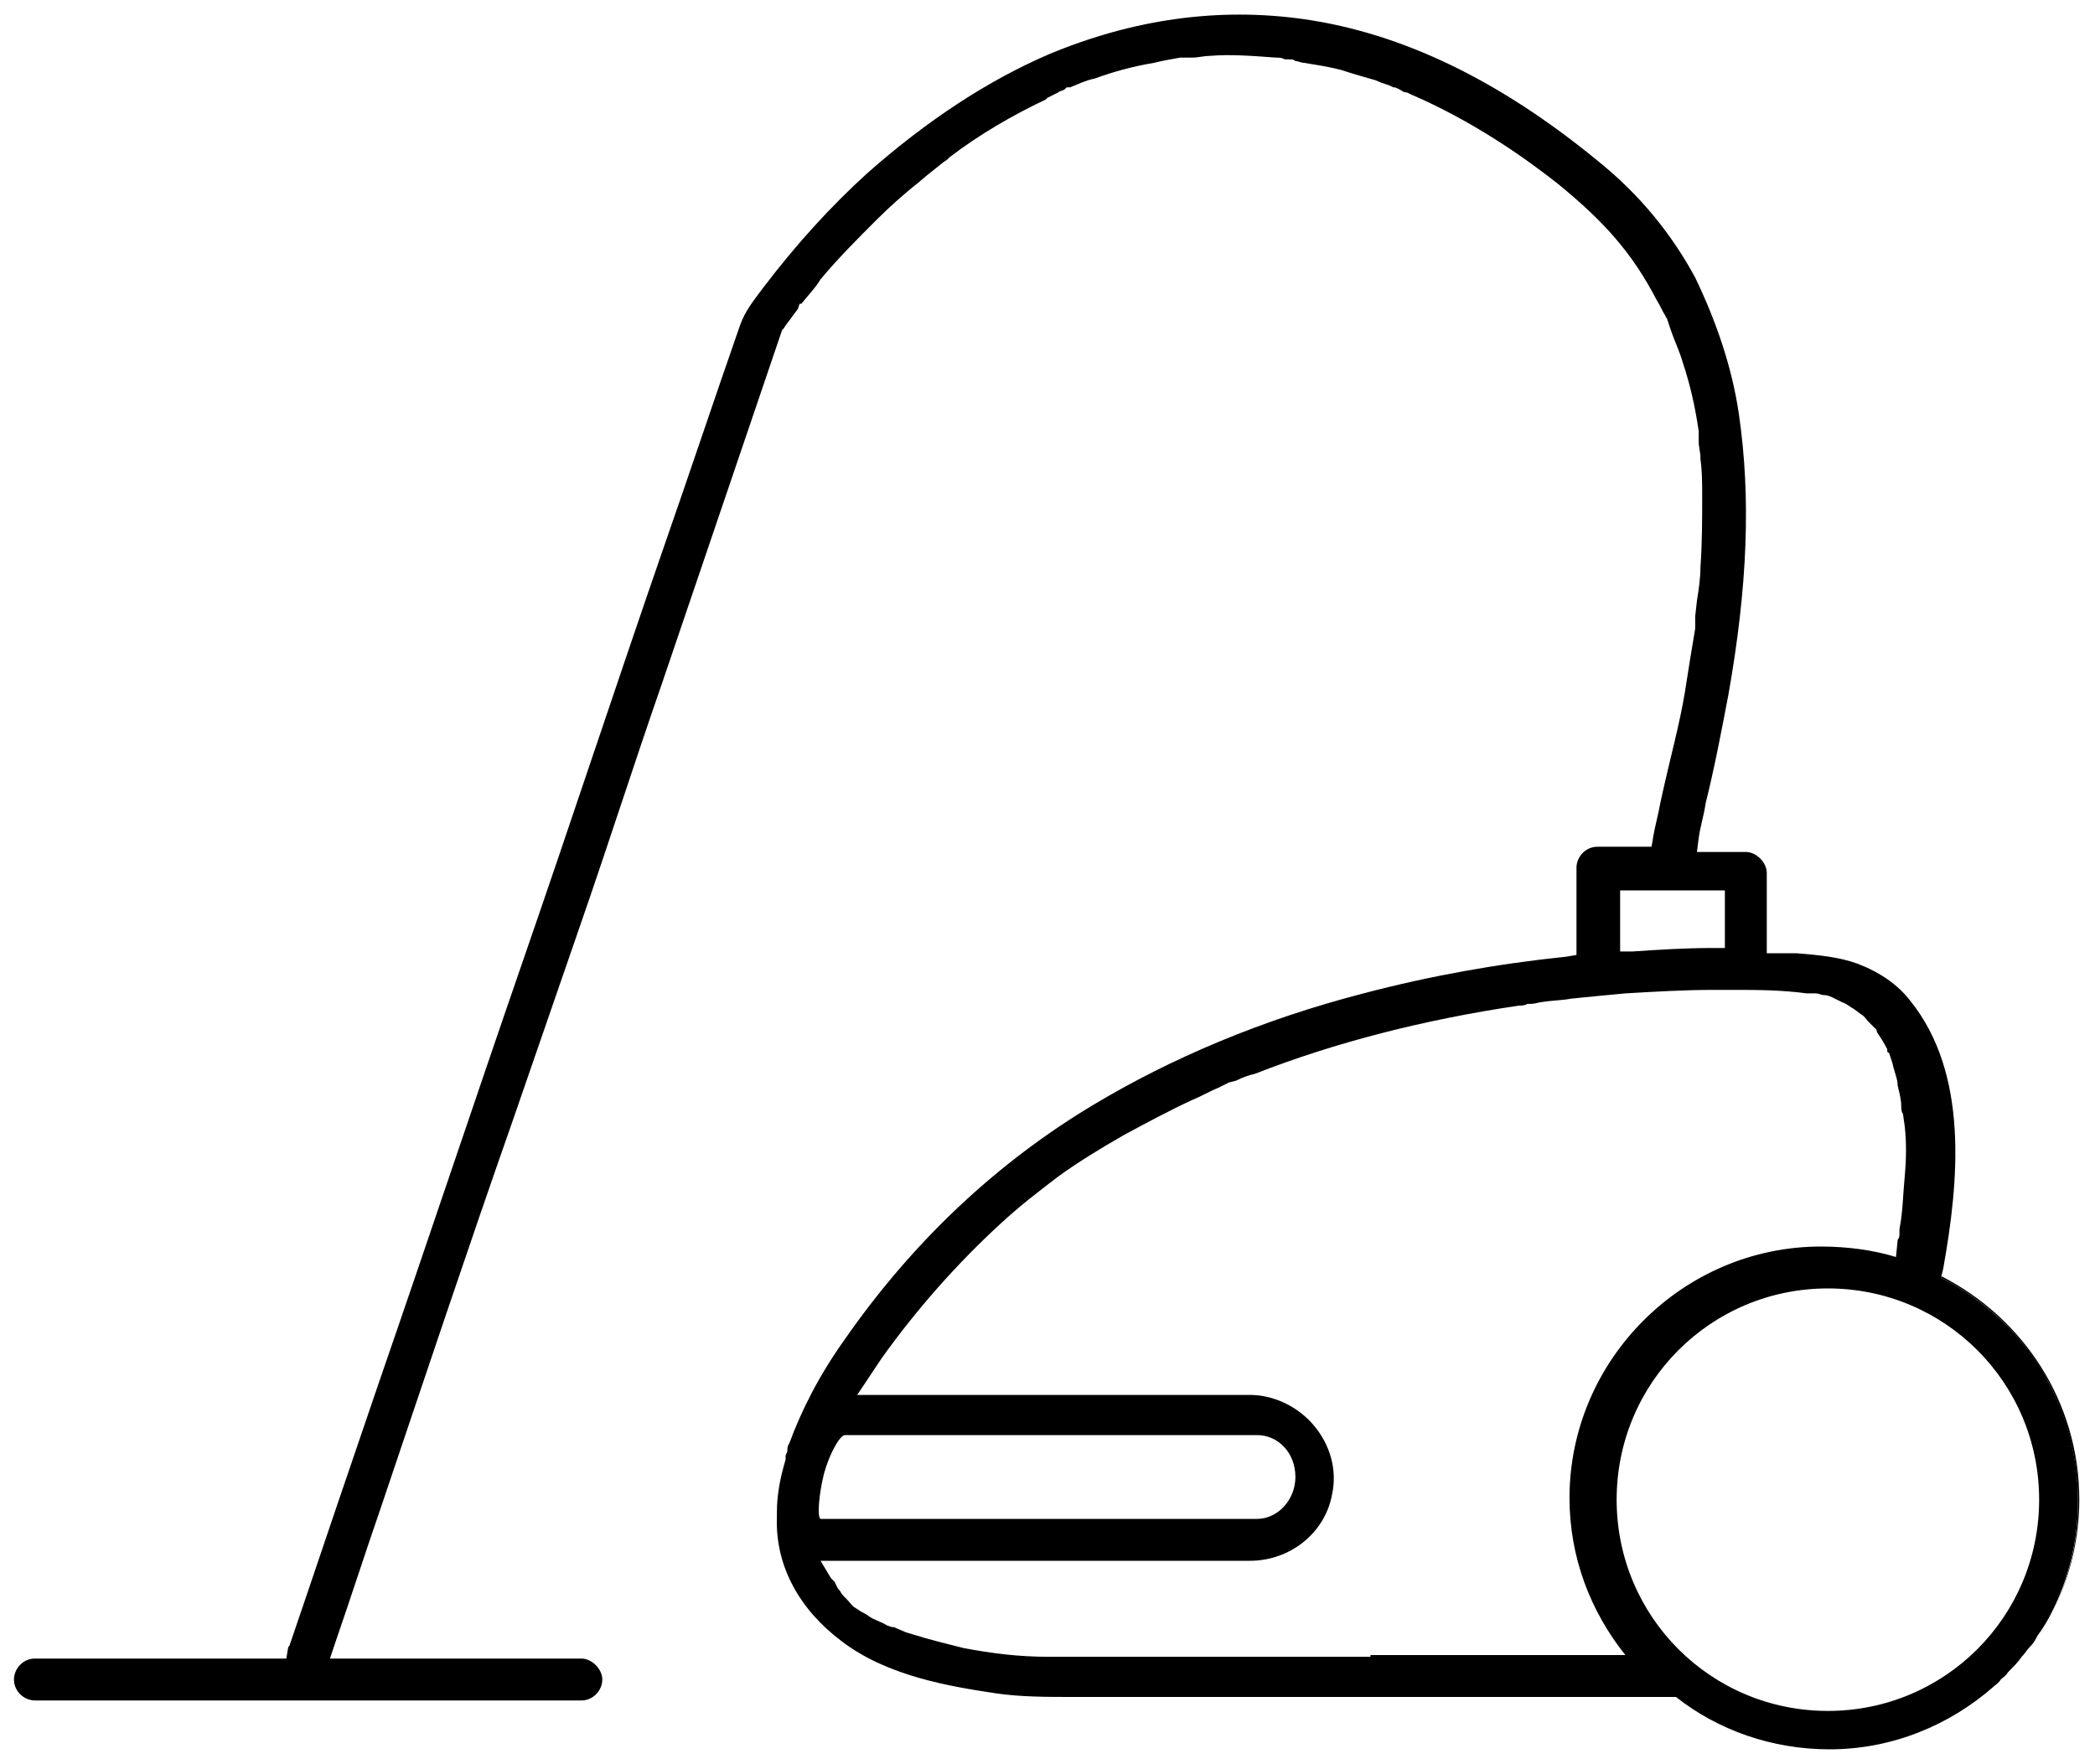
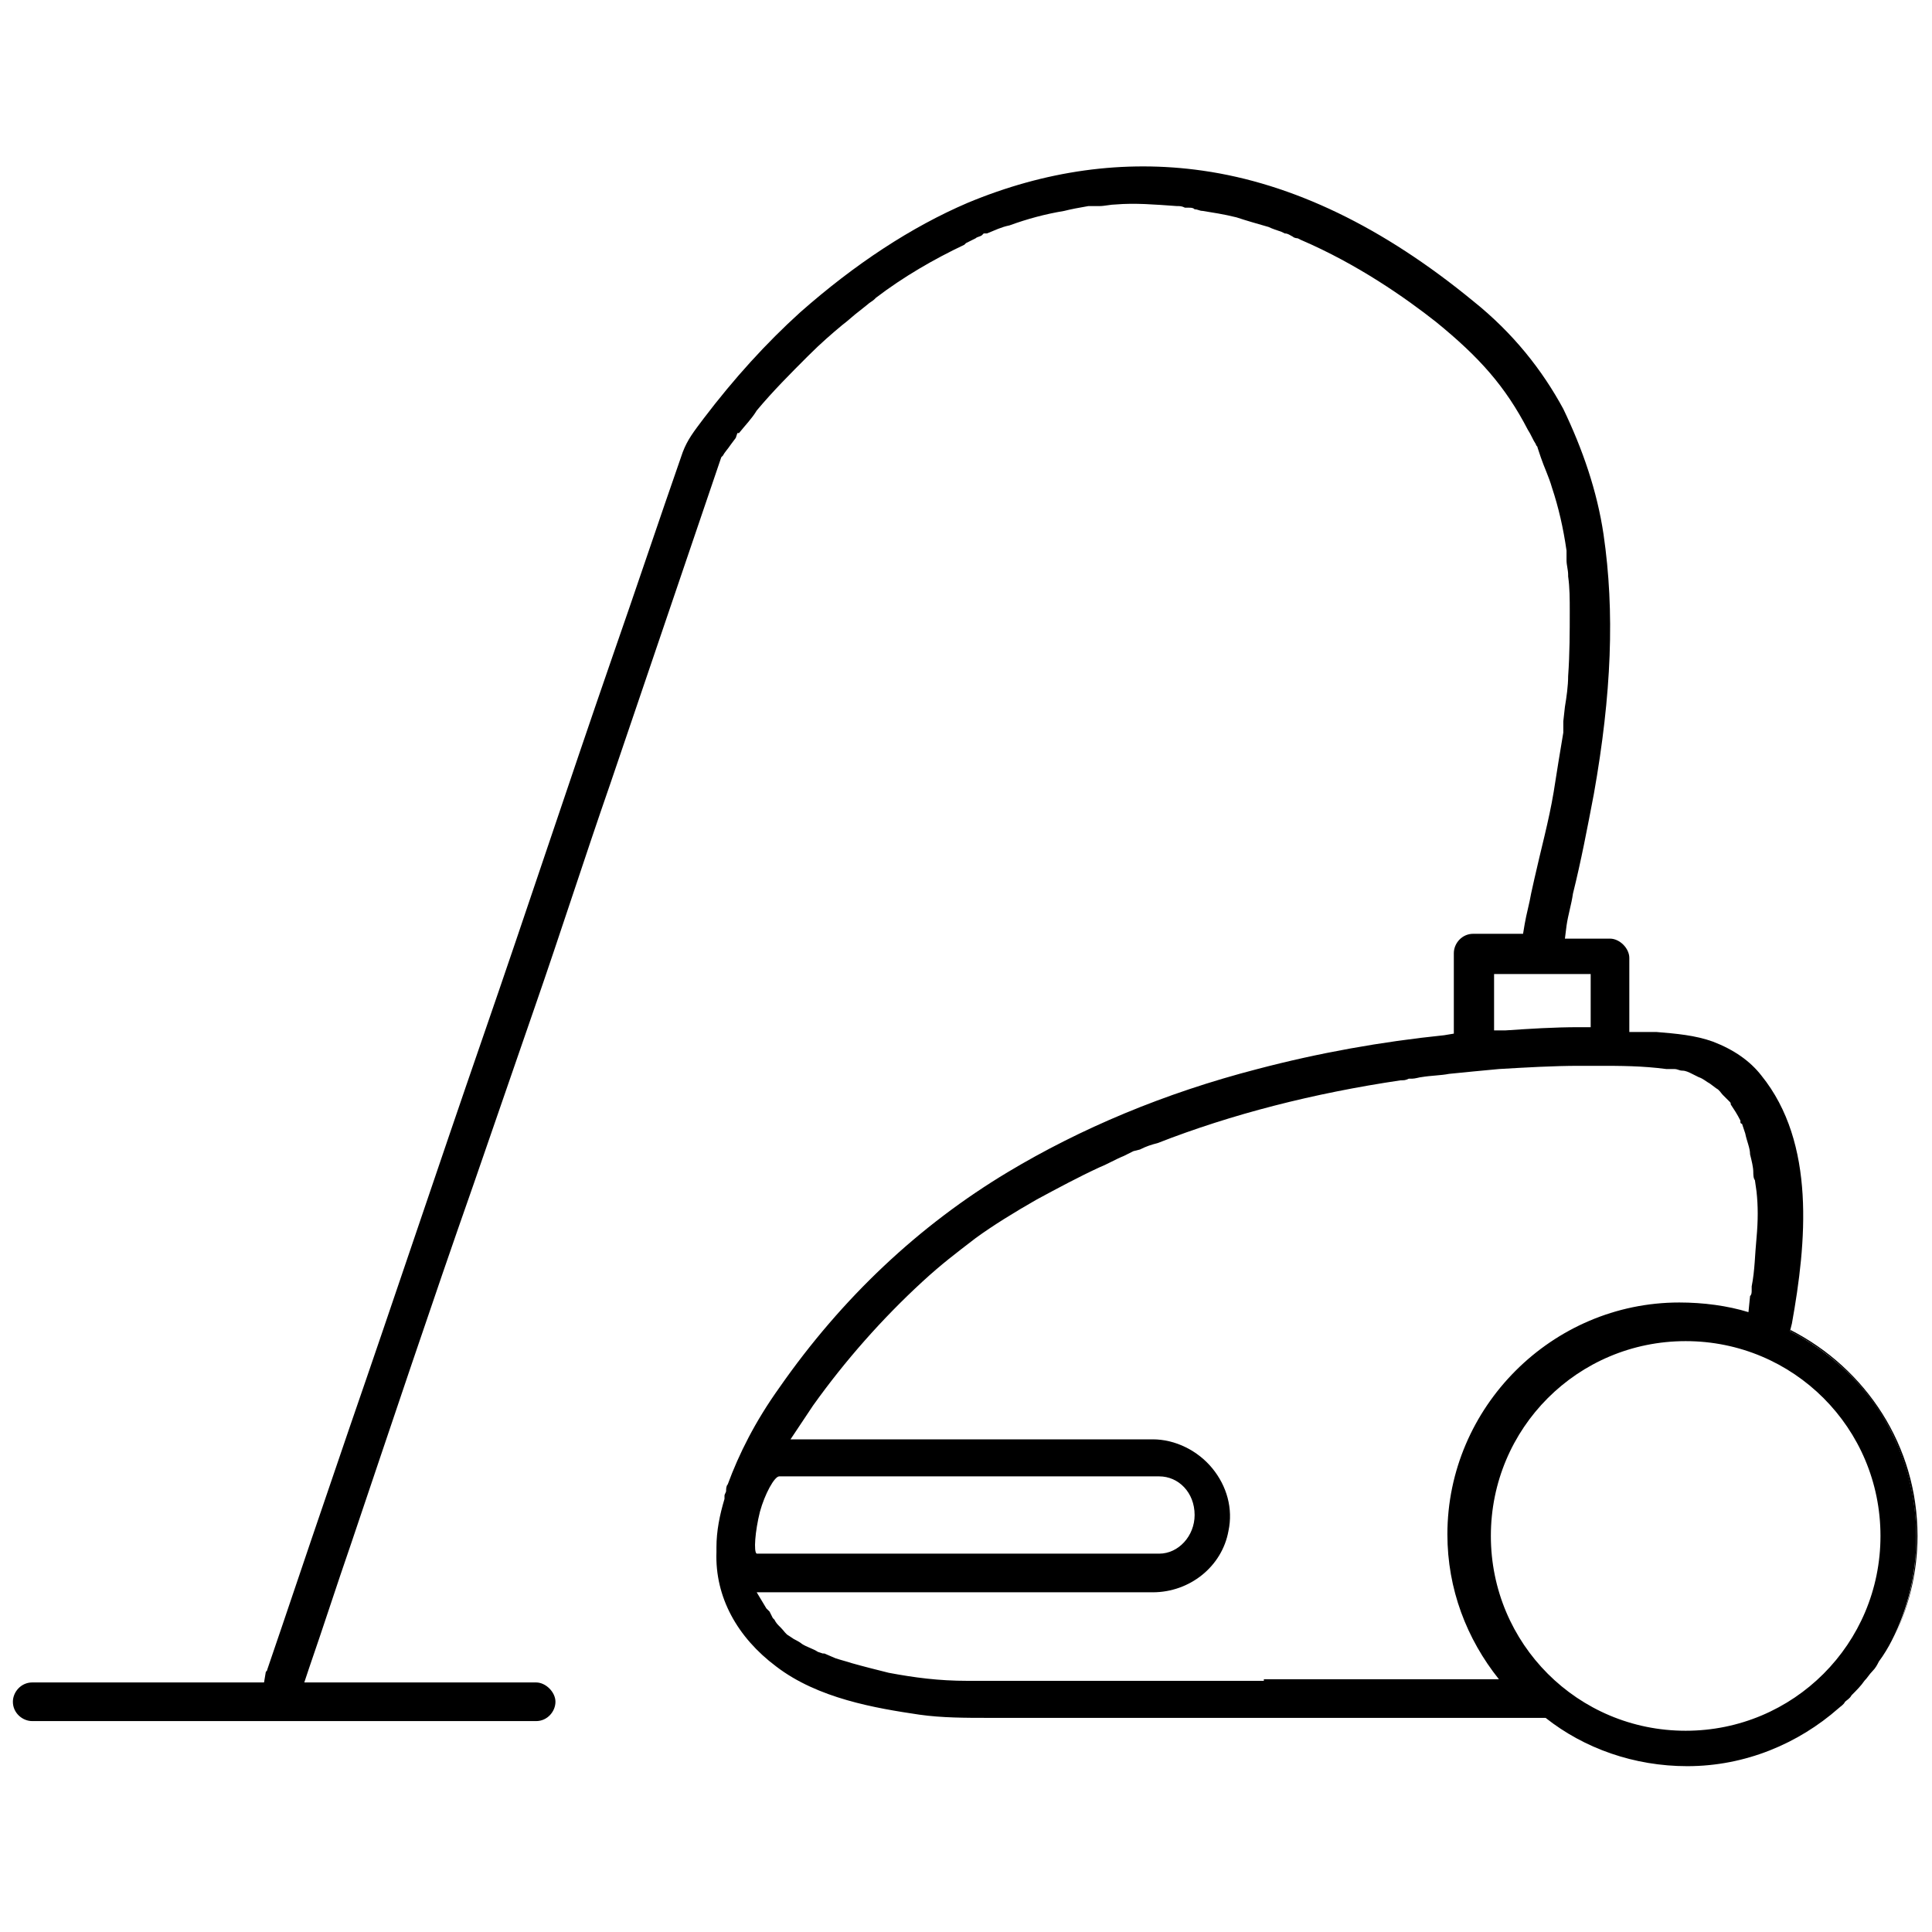
- <svg xmlns="http://www.w3.org/2000/svg" width="120px" height="101px" viewBox="0 0 120 101" version="1.1">
+ <svg xmlns="http://www.w3.org/2000/svg" width="111px" height="111px" viewBox="0 0 120 101" version="1.1">
  <defs />
  <g id="Page-1" stroke="none" stroke-width="1" fill="none" fill-rule="evenodd">
    <g id="Group" fill-rule="nonzero" fill="#000">
      <path d="M119.1,85.9 C119.1,80.3 115.9,75.5 111.2,73.1 L111.2,73.2 L111.6,73.4 C114.1,74.8 116.1,76.8 117.4,79.3 C119.6,83.6 119.5,88.5 117.5,92.5 C118.5,90.5 119.1,88.3 119.1,85.9 Z" id="Shape" />
      <path d="M117.4,79.3 C116.2,76.9 114.1,74.8 111.6,73.4 L111.2,73.2 L111.2,73.1 L111.3,72.7 C112.2,67.7 112.8,61.5 109.4,57.3 C108.7,56.4 107.7,55.7 106.4,55.2 C105.3,54.8 104.1,54.7 102.9,54.6 L102.5,54.6 C102.3,54.6 102.1,54.6 101.9,54.6 L101.2,54.6 L101.2,50 C101.2,49.4 100.6,48.8 100,48.8 L97.2,48.8 L97.3,48 C97.4,47.3 97.6,46.7 97.7,46 C98.2,44 98.6,41.9 99,39.8 C100.1,33.6 100.3,28.5 99.6,23.7 C99.2,21 98.3,18.4 97.1,15.9 C95.8,13.5 94,11.2 91.5,9.2 C85.9,4.6 80.3,1.9 74.7,1.1 C69.8,0.4 64.9,1.1 60.1,3.1 C56.6,4.6 53.1,6.9 49.7,9.9 C47.6,11.8 45.6,14 43.7,16.5 C43.1,17.3 42.7,17.8 42.4,18.6 C40.9,22.9 39.5,27.1 38,31.4 C35.3,39.2 32.7,47.1 30,54.9 C27.2,63 24.5,71.1 21.7,79.2 L20.2,83.6 C19,87.1 17.8,90.7 16.6,94.2 C16.6,94.3 16.5,94.3 16.5,94.4 L16.4,95 L2,95 C1.3,95 0.8,95.6 0.8,96.2 C0.8,96.9 1.4,97.4 2,97.4 L33.3,97.4 C34,97.4 34.5,96.8 34.5,96.2 C34.5,95.6 33.9,95 33.3,95 L18.9,95 L19.2,94.1 C20.1,91.5 20.9,89 21.8,86.4 C24.3,79 26.8,71.5 29.4,64.1 L33.2,53.1 C34.8,48.5 36.3,43.8 37.9,39.2 L44.8,18.9 L44.9,18.8 C45,18.6 45.2,18.4 45.4,18.1 L45.7,17.7 L45.8,17.4 L45.9,17.4 C45.9,17.4 45.9,17.4 45.9,17.4 L45.9,17.4 C46.3,16.9 46.7,16.5 47,16 C48,14.8 49.1,13.7 50.2,12.6 C51,11.8 51.7,11.2 52.3,10.7 C52.7,10.4 53,10.1 53.4,9.8 L53.9,9.4 C54,9.3 54.2,9.2 54.3,9.1 L54.4,9 C56.1,7.7 58,6.6 59.9,5.7 L60,5.6 C60.2,5.5 60.4,5.4 60.6,5.3 C60.7,5.2 60.9,5.2 61,5.1 L61.1,5 L61.3,5 C61.8,4.8 62.2,4.6 62.7,4.5 C63.8,4.1 64.9,3.8 66.1,3.6 C66.5,3.5 67,3.4 67.6,3.3 L67.7,3.3 C67.7,3.3 67.8,3.3 68,3.3 C68.1,3.3 68.3,3.3 68.3,3.3 C68.6,3.3 69,3.2 69.3,3.2 C70.5,3.1 71.7,3.2 73.1,3.3 C73.3,3.3 73.4,3.3 73.6,3.4 L73.8,3.4 C74,3.4 74.1,3.4 74.2,3.5 C74.4,3.5 74.5,3.6 74.7,3.6 C75.3,3.7 76,3.8 76.8,4 C77.4,4.2 78.1,4.4 78.8,4.6 C79,4.7 79.3,4.8 79.6,4.9 L79.8,5 C80,5 80.1,5.1 80.3,5.2 C80.4,5.3 80.6,5.3 80.6,5.3 L80.8,5.4 C84.3,6.9 87.3,9 89.2,10.5 C91.9,12.7 93.5,14.5 94.9,17.2 C95.1,17.5 95.2,17.8 95.4,18.1 C95.4,18.2 95.5,18.2 95.5,18.3 L95.7,18.9 C95.9,19.5 96.2,20.1 96.4,20.8 C96.8,22 97.1,23.3 97.3,24.7 L97.3,24.7 L97.3,24.8 C97.3,24.9 97.3,24.9 97.3,24.9 L97.3,25 C97.3,25.1 97.3,25.2 97.3,25.3 C97.3,25.6 97.4,25.9 97.4,26.2 L97.4,26.3 C97.5,27 97.5,27.7 97.5,28.5 C97.5,29.7 97.5,31.1 97.4,32.5 C97.4,33.1 97.3,33.8 97.2,34.4 L97.1,35.3 C97.1,35.4 97.1,35.6 97.1,35.7 L97.1,36 C96.9,37.2 96.7,38.4 96.5,39.7 C96.2,41.5 95.7,43.3 95.3,45.1 L95.1,46 C95,46.6 94.8,47.3 94.7,47.9 L94.6,48.5 L91.5,48.5 C90.8,48.5 90.3,49.1 90.3,49.7 L90.3,54.7 L89.7,54.8 C85.8,55.2 81.9,55.9 78.1,56.9 C72.3,58.4 67.1,60.6 62.6,63.3 C57.1,66.6 52.3,71.1 48.4,76.7 C46.9,78.8 45.9,80.8 45.2,82.7 C45.1,82.8 45.1,83 45.1,83.1 C45.1,83.2 45,83.3 45,83.4 L45,83.5 L45,83.6 C44.7,84.6 44.5,85.6 44.5,86.6 C44.5,86.7 44.5,86.8 44.5,86.9 C44.4,89.7 45.8,92.2 48.2,94 C50.8,96 54.4,96.6 57.1,97 C58.5,97.2 60,97.2 61.4,97.2 L96,97.2 C98.4,99.1 101.5,100.2 104.8,100.2 C108.4,100.2 111.7,98.8 114.2,96.6 L114.2,96.6 C114.3,96.5 114.5,96.4 114.6,96.2 C114.7,96.1 114.9,96 115,95.8 C115.3,95.5 115.6,95.2 115.8,94.9 C116,94.7 116.1,94.5 116.3,94.3 C116.5,94.1 116.6,93.9 116.7,93.7 C117,93.3 117.3,92.8 117.5,92.4 C119.5,88.5 119.6,83.5 117.4,79.3 Z M92.8,51 L98.8,51 L98.8,54.3 L98.1,54.3 C96.5,54.3 95,54.4 93.5,54.5 L92.8,54.5 L92.8,51 L92.8,51 Z M47.2,84.4 C47.5,83.3 48.1,82.2 48.4,82.2 L72,82.2 C73.2,82.2 74.2,83.2 74.2,84.6 C74.2,85.9 73.2,87 72,87 L47,87 C46.8,86.9 46.9,85.6 47.2,84.4 Z M78.5,94.9 C76.6,94.9 74.7,94.9 72.8,94.9 C70.9,94.9 69,94.9 67.1,94.9 C64.8,94.9 62.5,94.9 60.1,94.9 C58.3,94.9 56.8,94.7 55.2,94.4 C54.4,94.2 53.6,94 52.9,93.8 C52.6,93.7 52.2,93.6 51.9,93.5 L51.2,93.2 C51.2,93.2 51.2,93.2 51.1,93.2 L50.8,93.1 C50.5,92.9 50.1,92.8 49.8,92.6 C49.7,92.5 49.3,92.3 49.3,92.3 L49,92.1 C48.8,92 48.7,91.8 48.5,91.6 L48.4,91.5 C48.3,91.4 48.2,91.3 48.1,91.1 C48.1,91.1 48,91 48,91 L47.8,90.6 C47.7,90.5 47.7,90.5 47.6,90.4 L47,89.4 L71.6,89.4 C73.9,89.4 75.9,87.8 76.3,85.6 C76.6,84.2 76.2,82.8 75.3,81.7 C74.4,80.6 73,79.9 71.6,79.9 L49.1,79.9 L50.5,77.8 C52.5,75 54.8,72.4 57.3,70.1 C58.5,69 59.3,68.4 60.6,67.4 C61.7,66.6 63,65.8 64.4,65 C65.7,64.3 67,63.6 68.3,63 C68.8,62.8 69.3,62.5 69.8,62.3 L70,62.2 L70.4,62 L70.8,61.9 C71.2,61.7 71.5,61.6 71.9,61.5 C76.5,59.7 81.6,58.4 87,57.6 C87.2,57.6 87.3,57.6 87.5,57.5 L87.7,57.5 C87.9,57.5 88.2,57.4 88.3,57.4 C88.9,57.3 89.5,57.3 90,57.2 C91,57.1 92,57 93.1,56.9 C94.8,56.8 96.5,56.7 98.1,56.7 L99.3,56.7 C100.6,56.7 102,56.7 103.5,56.9 L103.7,56.9 C103.8,56.9 103.8,56.9 103.9,56.9 L104,56.9 C104.2,56.9 104.3,57 104.5,57 C104.7,57 104.9,57.1 105.1,57.2 L105.5,57.4 C105.8,57.5 106,57.7 106.2,57.8 L106.6,58.1 C106.8,58.2 106.9,58.4 107,58.5 C107.1,58.6 107.3,58.8 107.4,58.9 L107.4,58.9 C107.5,59 107.5,59 107.5,59.1 C107.7,59.4 107.9,59.7 108.1,60.1 L108.1,60.2 C108.1,60.2 108.1,60.3 108.2,60.3 L108.4,60.9 C108.5,61.4 108.7,61.8 108.7,62.2 C108.8,62.6 108.9,63 108.9,63.3 C108.9,63.4 108.9,63.7 109,63.8 L109.1,64.5 C109.2,65.4 109.2,66.3 109.1,67.4 C109,68.4 109,69.4 108.8,70.4 L108.8,70.6 C108.8,70.8 108.8,70.9 108.7,71 L108.6,72 C107.3,71.6 105.8,71.4 104.3,71.4 C96.4,71.4 89.9,77.9 89.9,85.8 C89.9,89.2 91.1,92.3 93.1,94.8 L78.5,94.8 L78.5,94.9 Z M104.7,98 C98,98 92.6,92.6 92.6,85.9 C92.6,79.2 98,73.8 104.7,73.8 C111.4,73.8 116.8,79.2 116.8,85.9 C116.8,92.6 111.4,98 104.7,98 Z" id="Shape" />
    </g>
  </g>
</svg>
